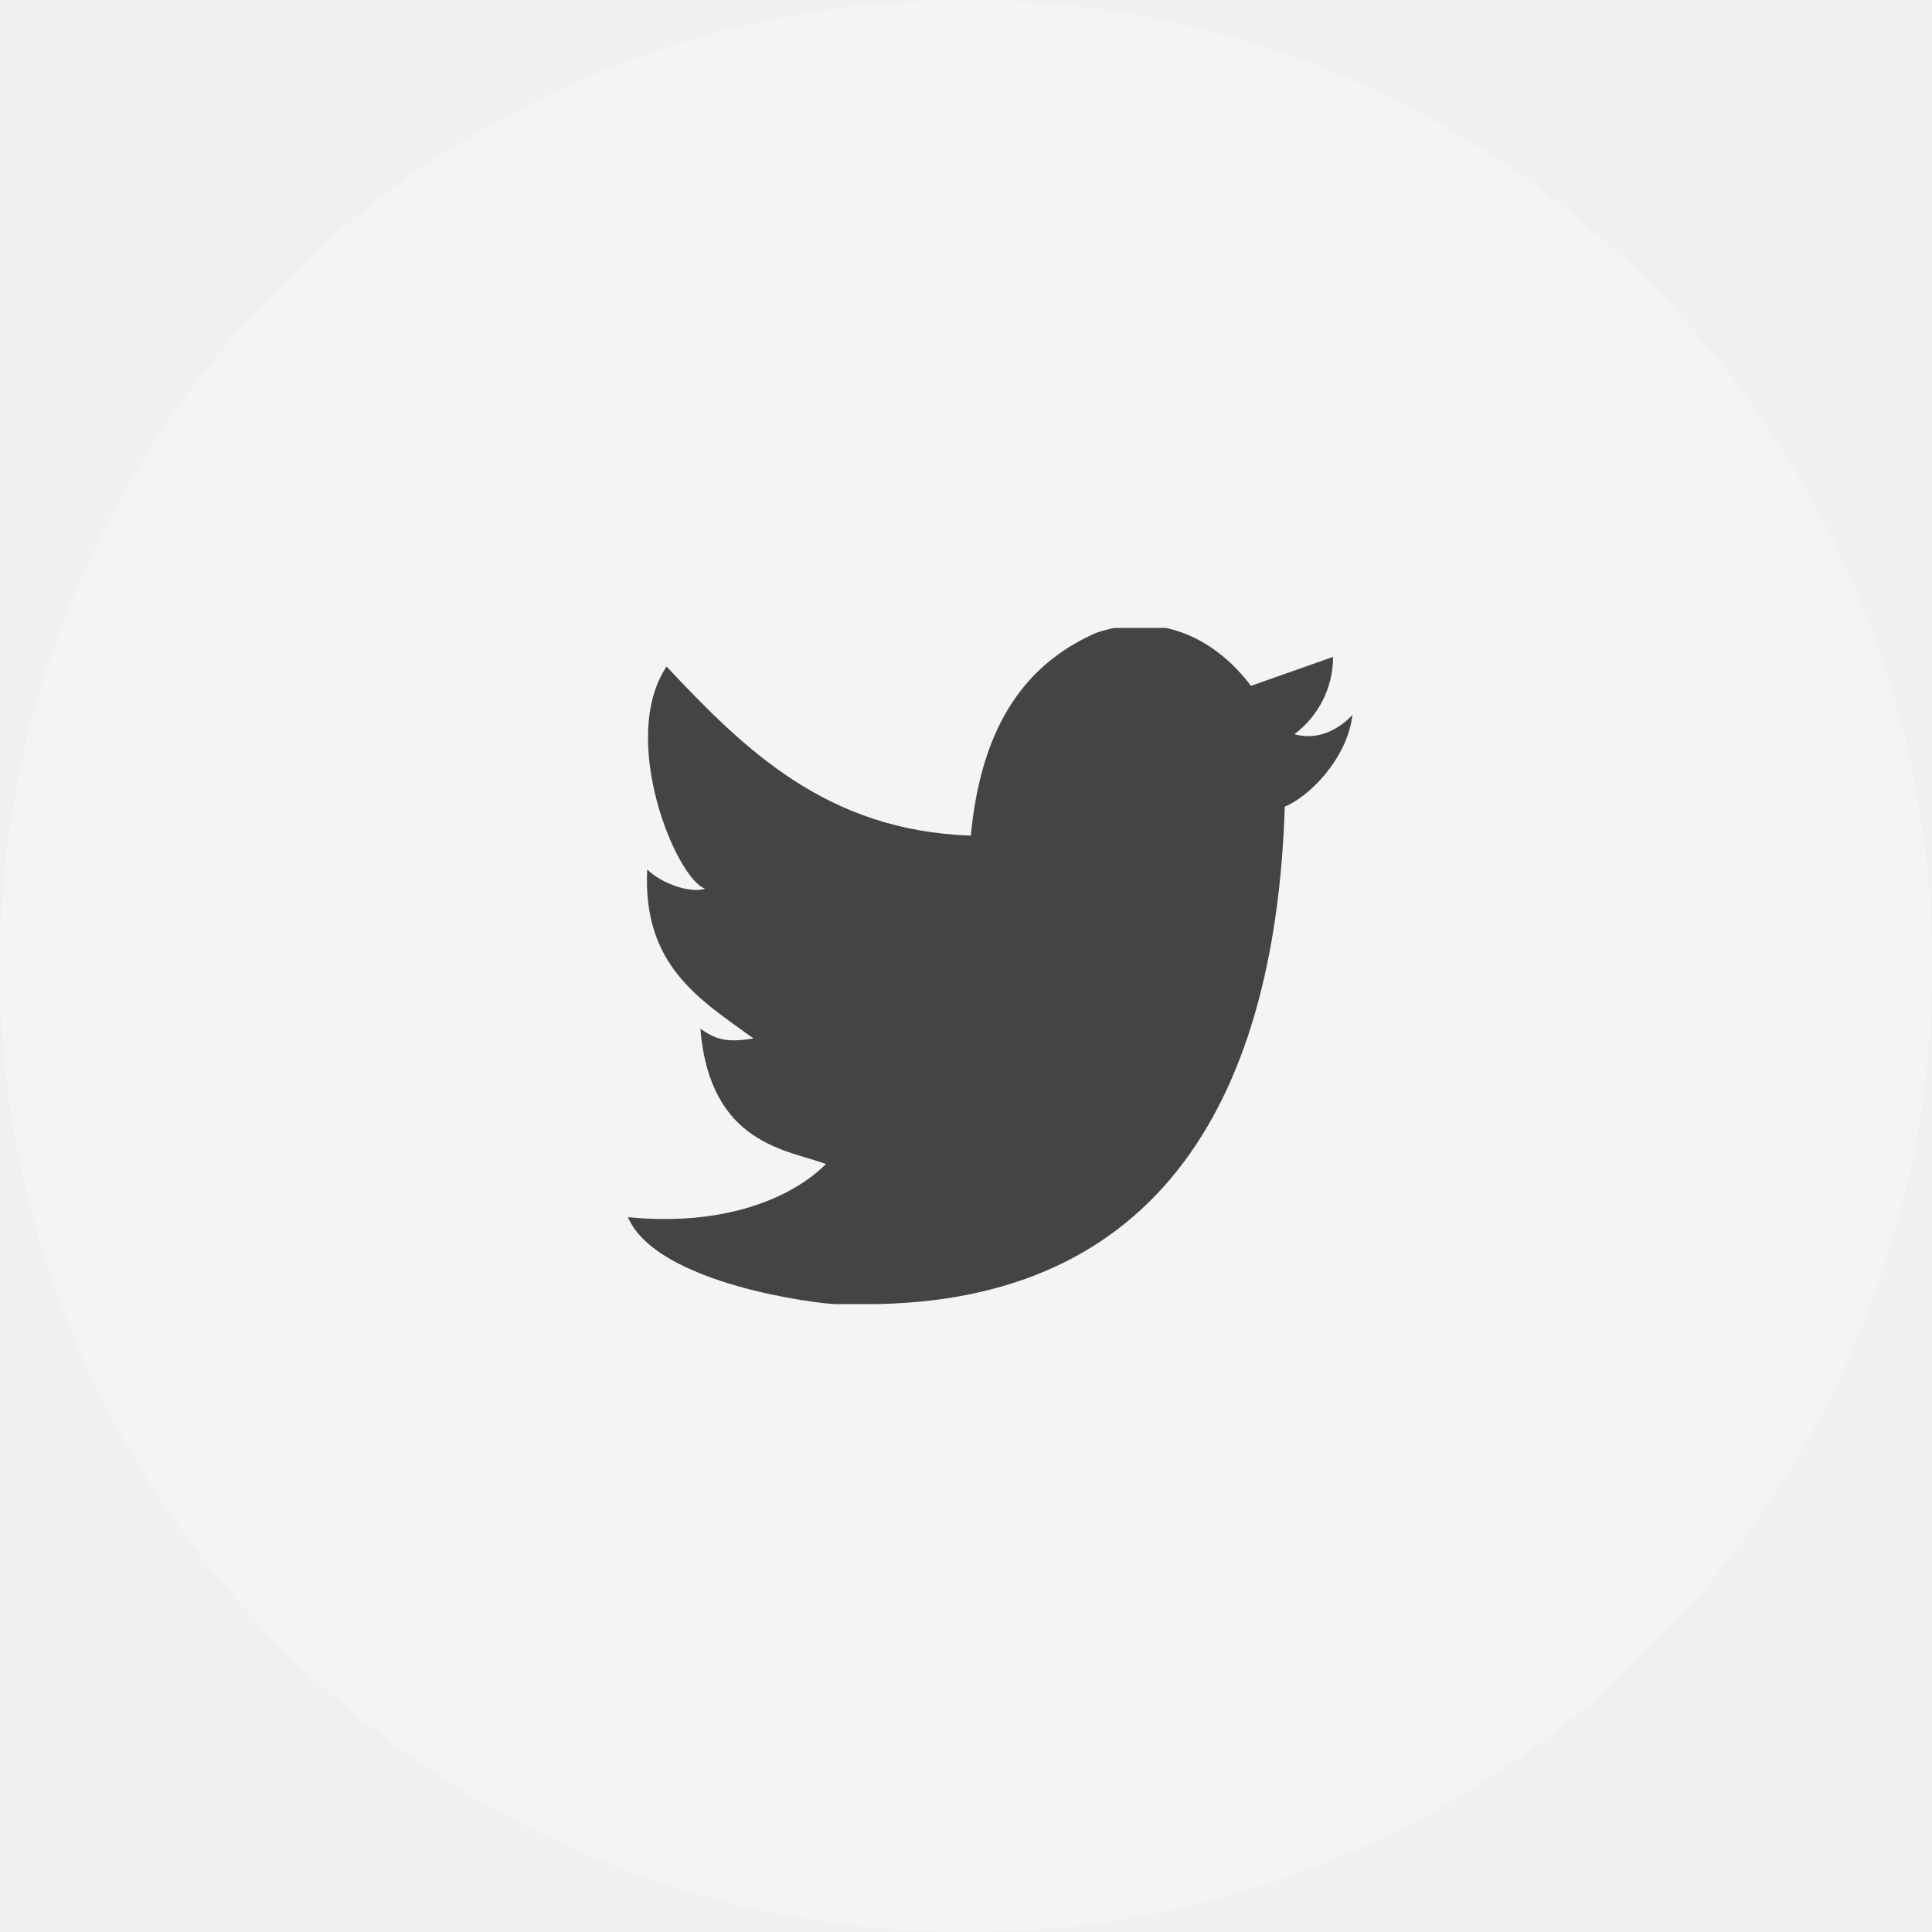
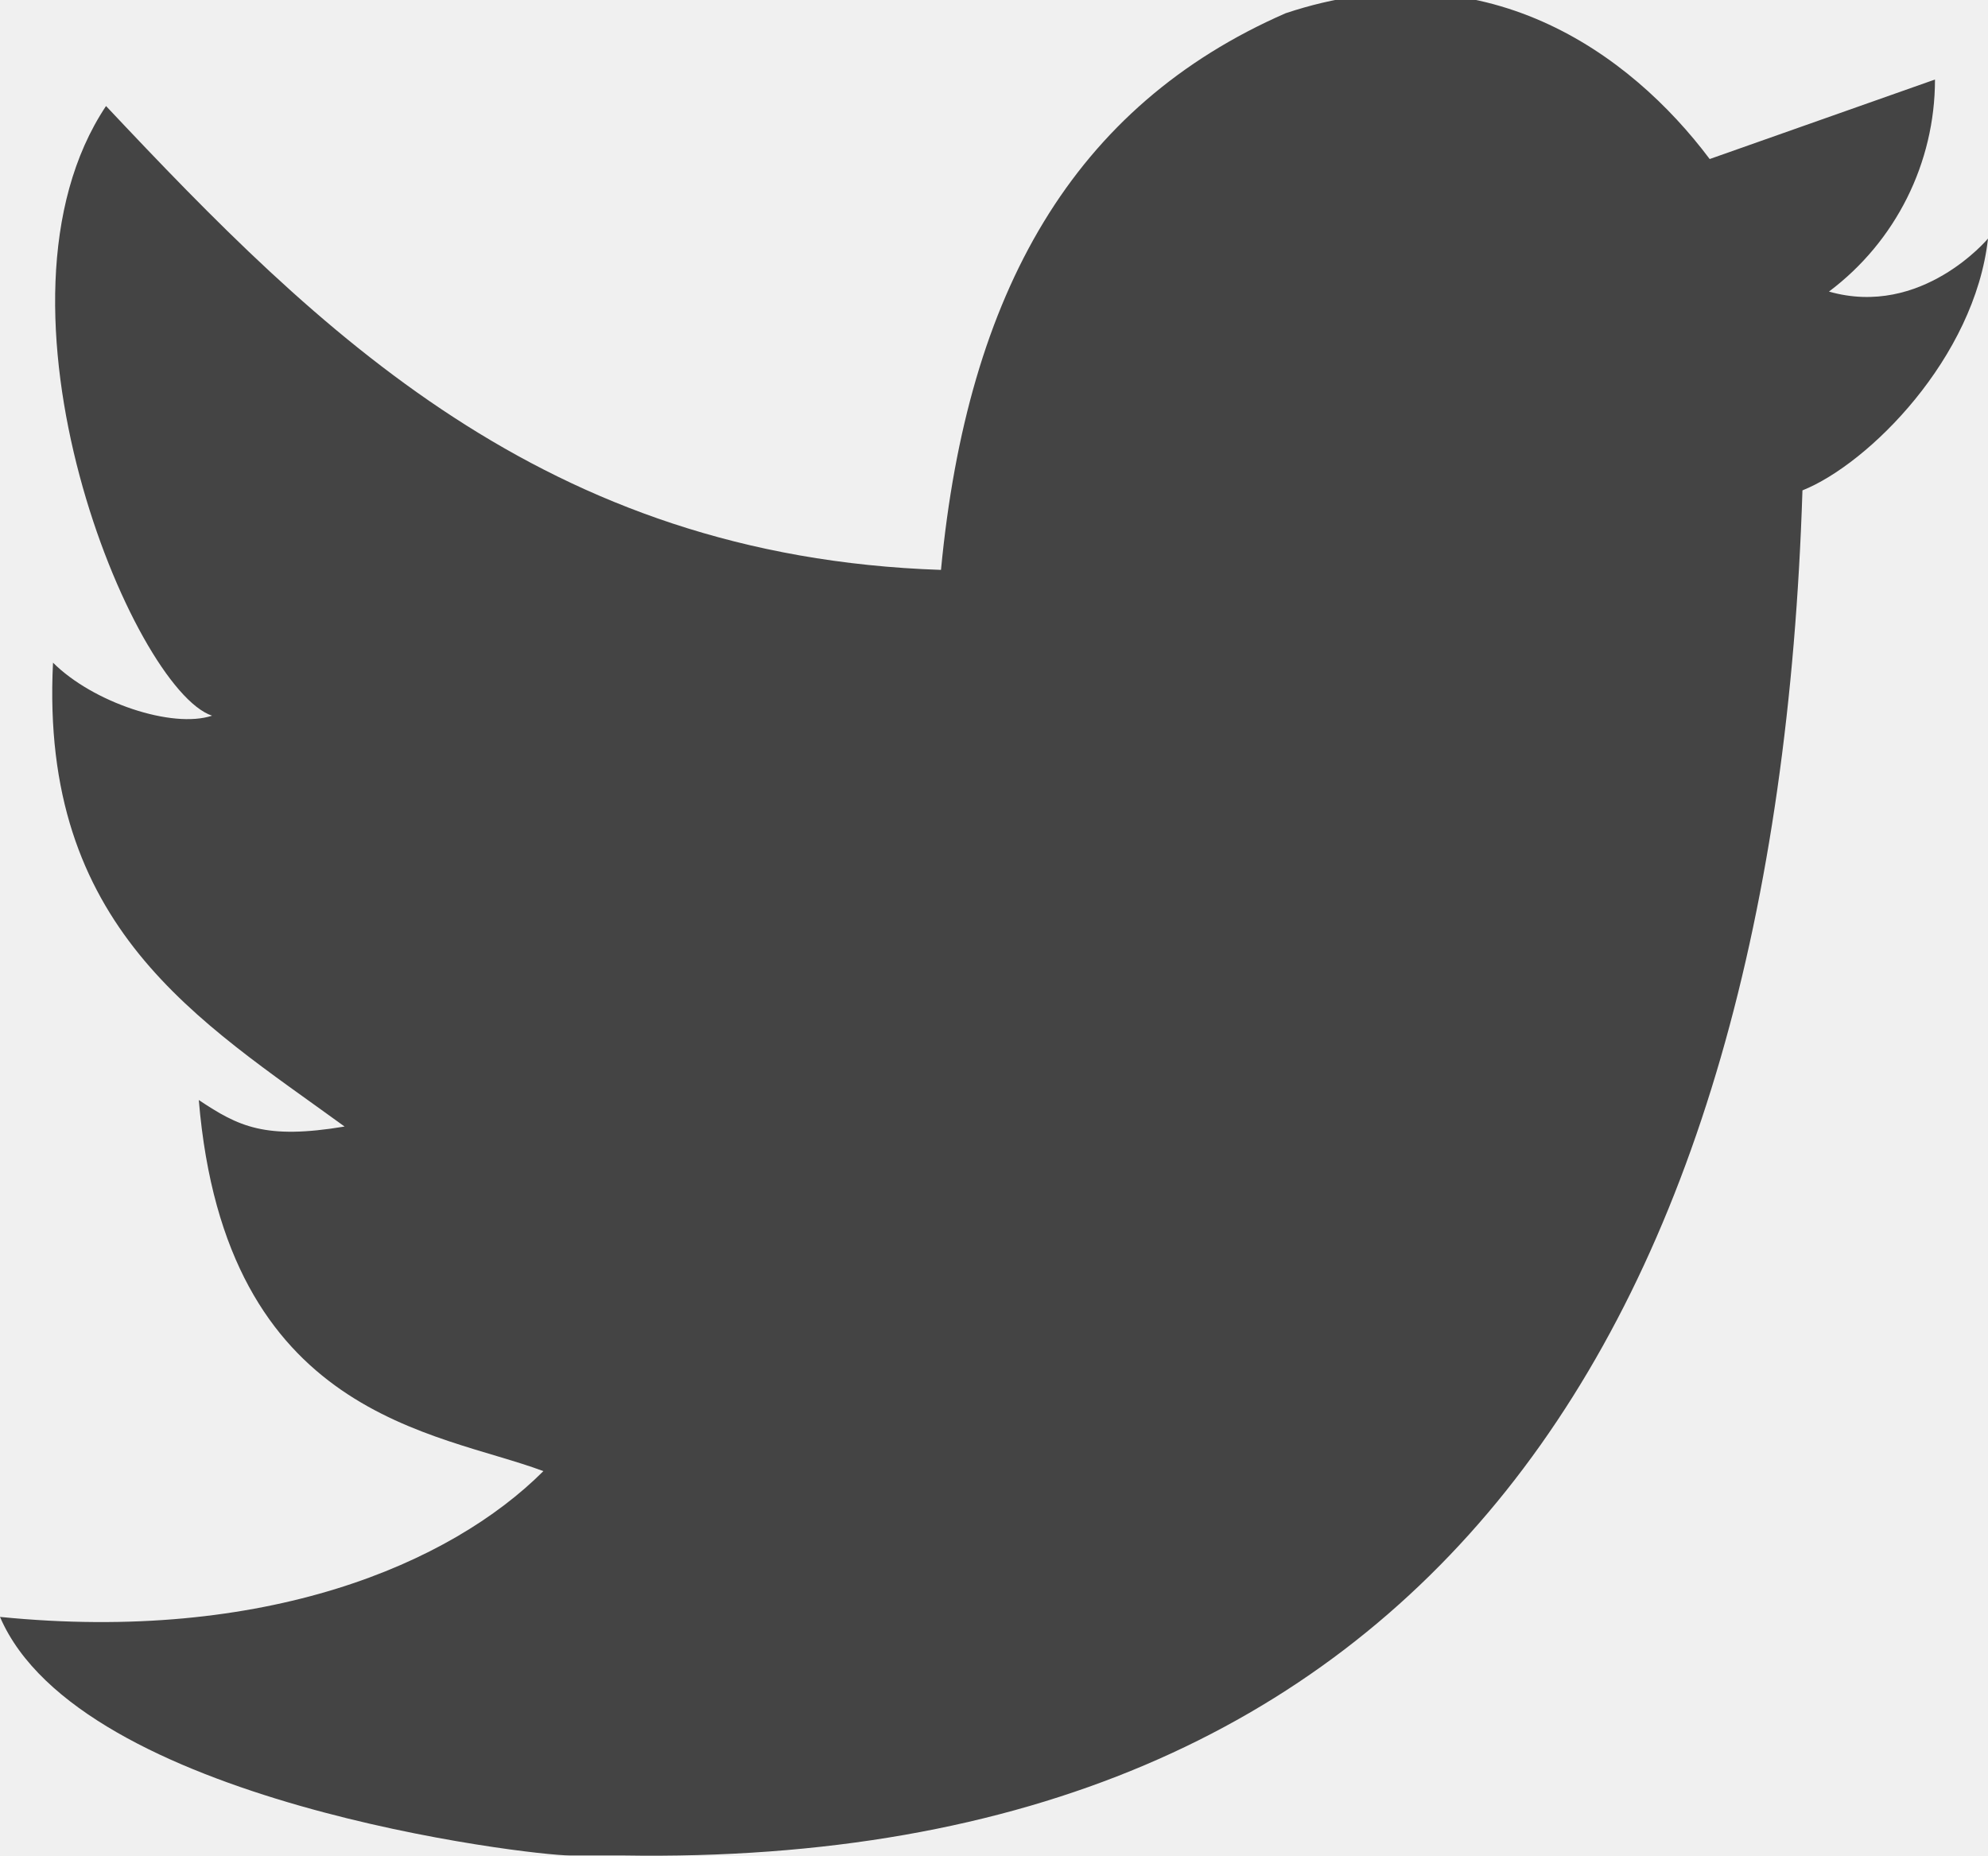
- <svg xmlns="http://www.w3.org/2000/svg" width="40" height="40" fill="none">
-   <circle cx="20" cy="20" r="20" fill="#fff" fill-opacity=".3" />
-   <g clip-path="url(#a)">
-     <path d="M22.7 13.1c1.5-.5 2.6.3 3.2 1.1l1.7-.6a2 2 0 0 1-.8 1.6c.7.2 1.2-.4 1.2-.4-.1.9-.9 1.7-1.4 1.9-.2 6.3-2.8 10.4-8.9 10.3h-.4c-.3 0-3.7-.4-4.3-1.8 2 .2 3.4-.4 4.1-1.1-.8-.3-2.4-.4-2.6-2.8.3.2.5.3 1.1.2-1.1-.8-2.3-1.5-2.2-3.5.3.3.9.5 1.2.4-.6-.2-1.8-3.1-.8-4.6 1.6 1.7 3.3 3.4 6.3 3.5.2-2.1 1-3.5 2.6-4.2Z" fill="#444" />
-   </g>
-   <defs>
-     <clipPath id="a">
-       <path fill="#fff" transform="translate(13 13)" d="M0 0h15v14H0z" />
-     </clipPath>
-   </defs>
+ <svg xmlns="http://www.w3.org/2000/svg" width="15" height="14" viewBox="0 0 15 14" fill="none">
+   <path d="M9.7.1c1.5-.5 2.6.3 3.2 1.1l1.7-.6a2 2 0 0 1-.8 1.6c.7.2 1.2-.4 1.2-.4-.1.9-.9 1.7-1.4 1.9-.2 6.3-2.8 10.4-8.9 10.3h-.4C4 14 .6 13.6 0 12.2c2 .2 3.4-.4 4.1-1.1-.8-.3-2.4-.4-2.6-2.8.3.2.5.3 1.1.2C1.5 7.7.3 7 .4 5c.3.3.9.5 1.2.4C1 5.2-.2 2.3.8.8c1.6 1.7 3.3 3.4 6.3 3.5.2-2.1 1-3.5 2.6-4.2Z" fill="#444" />
</svg>
